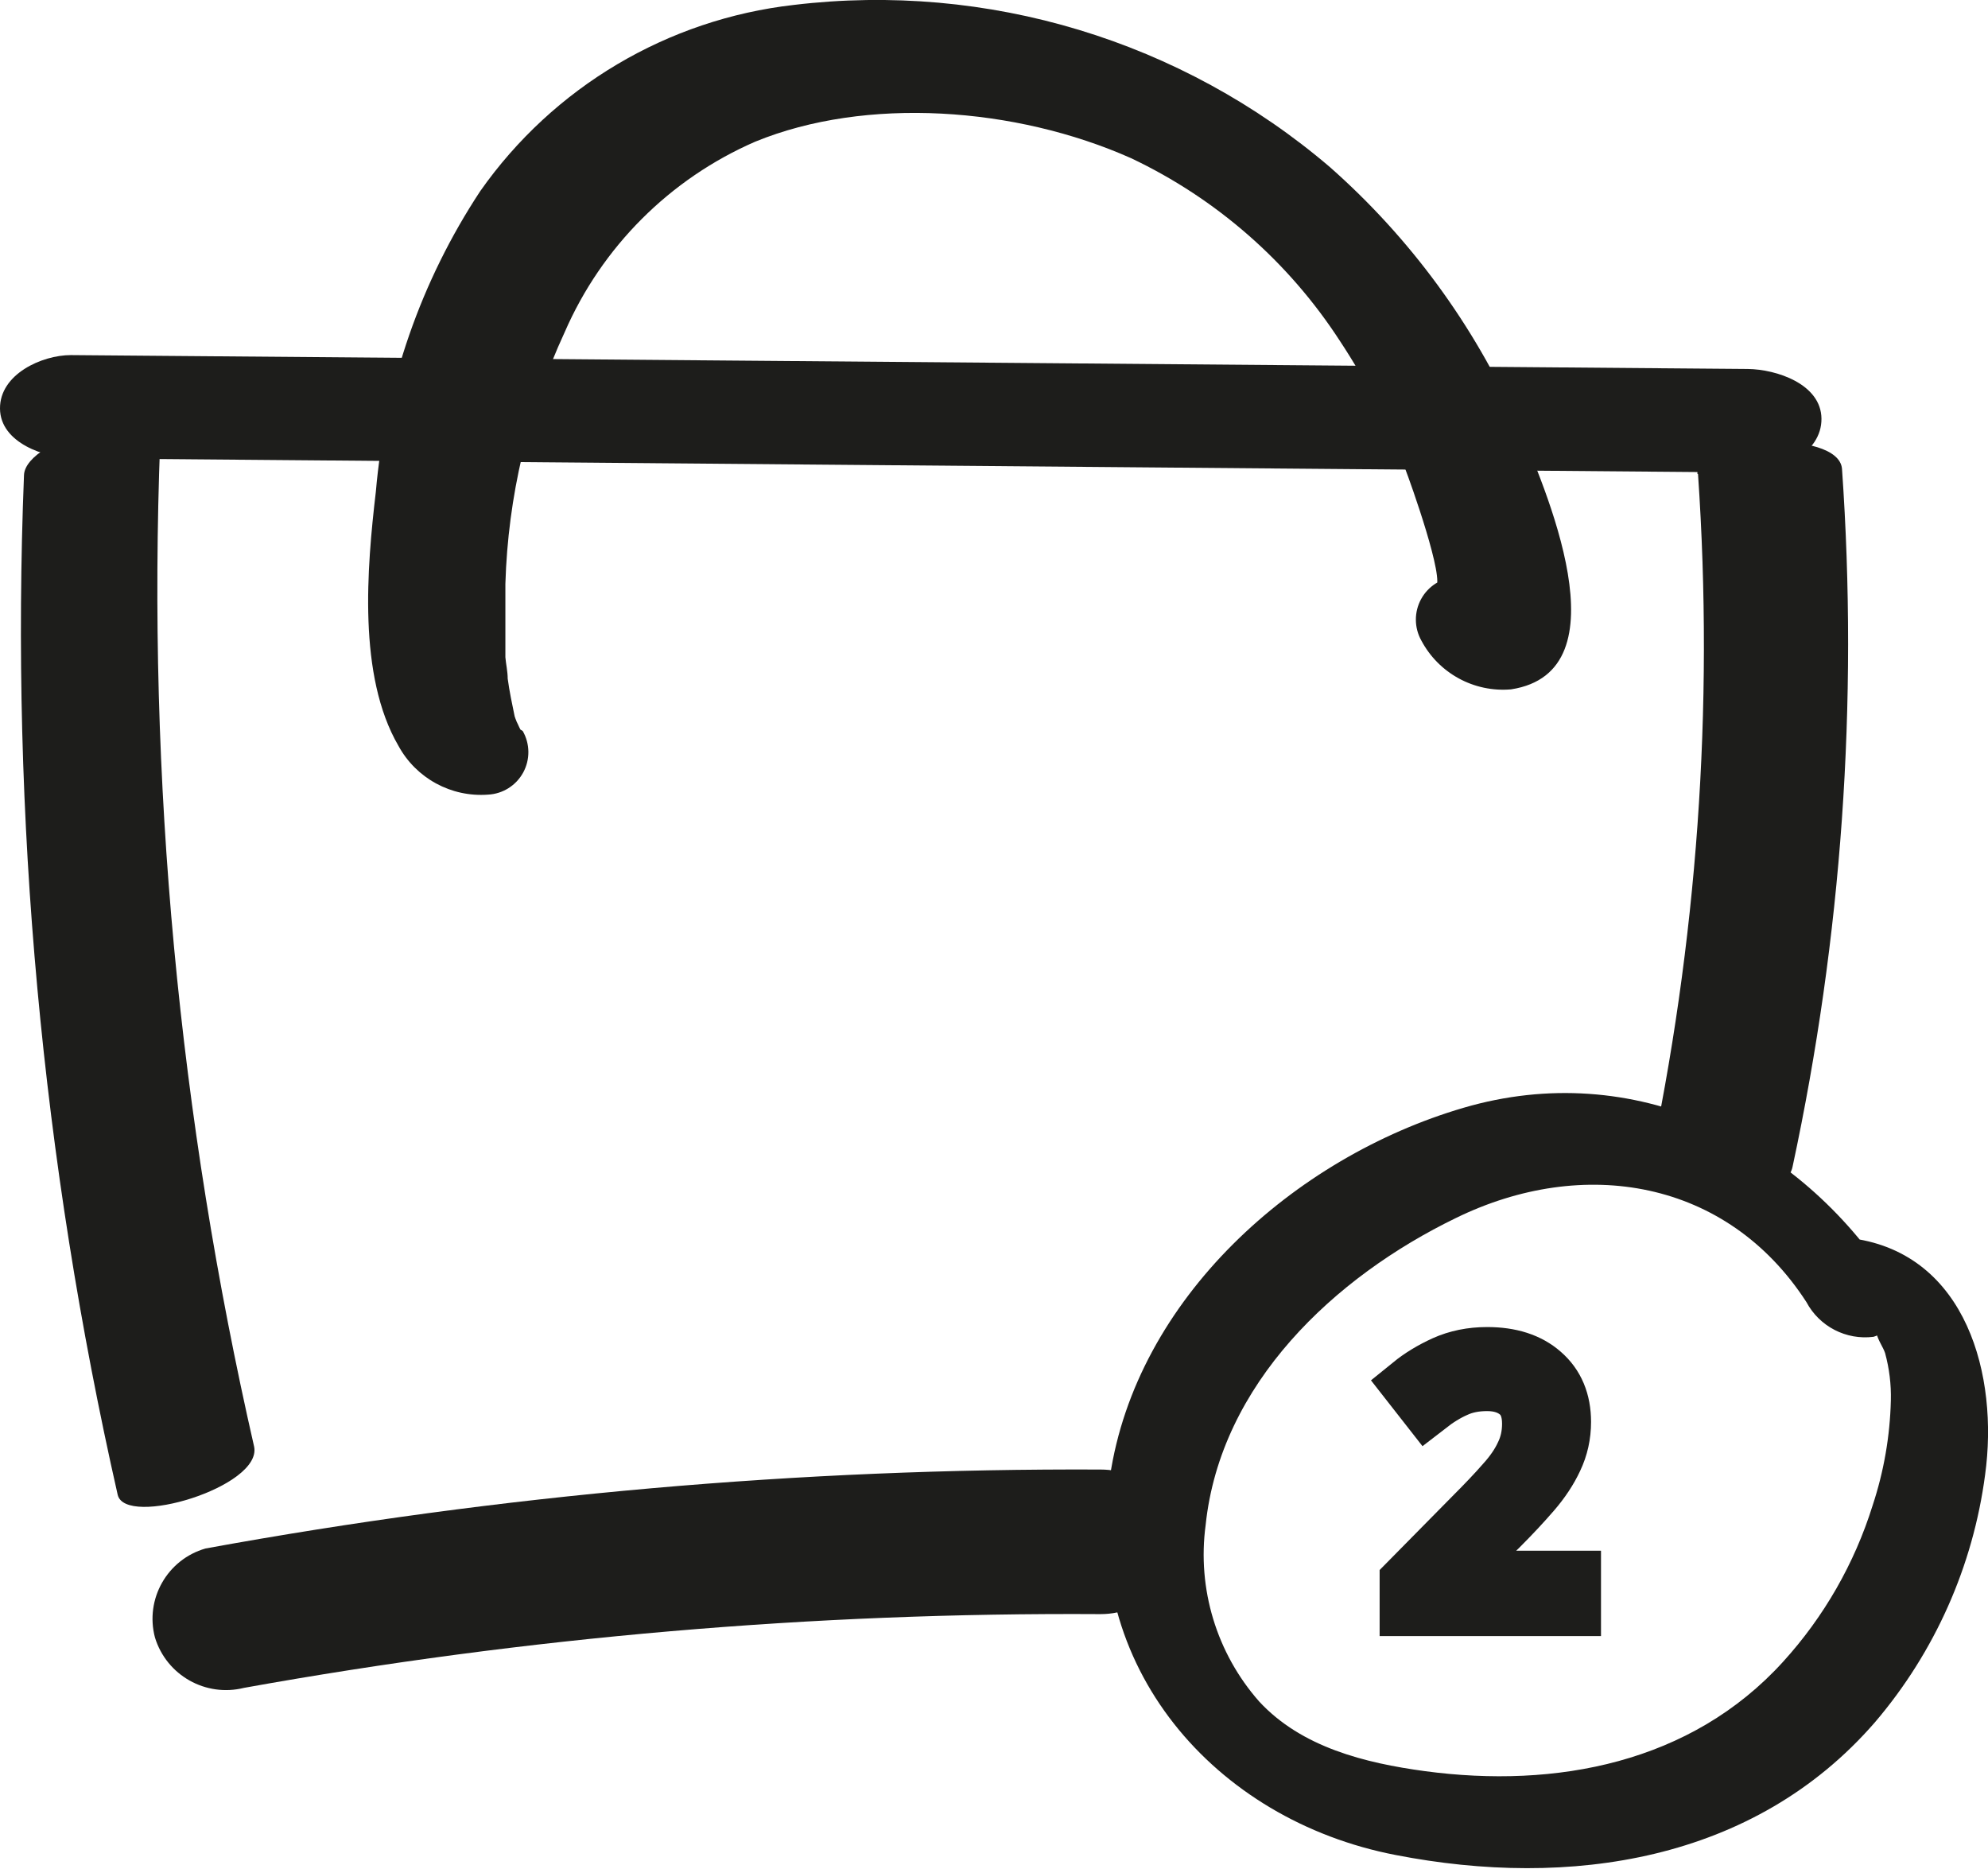
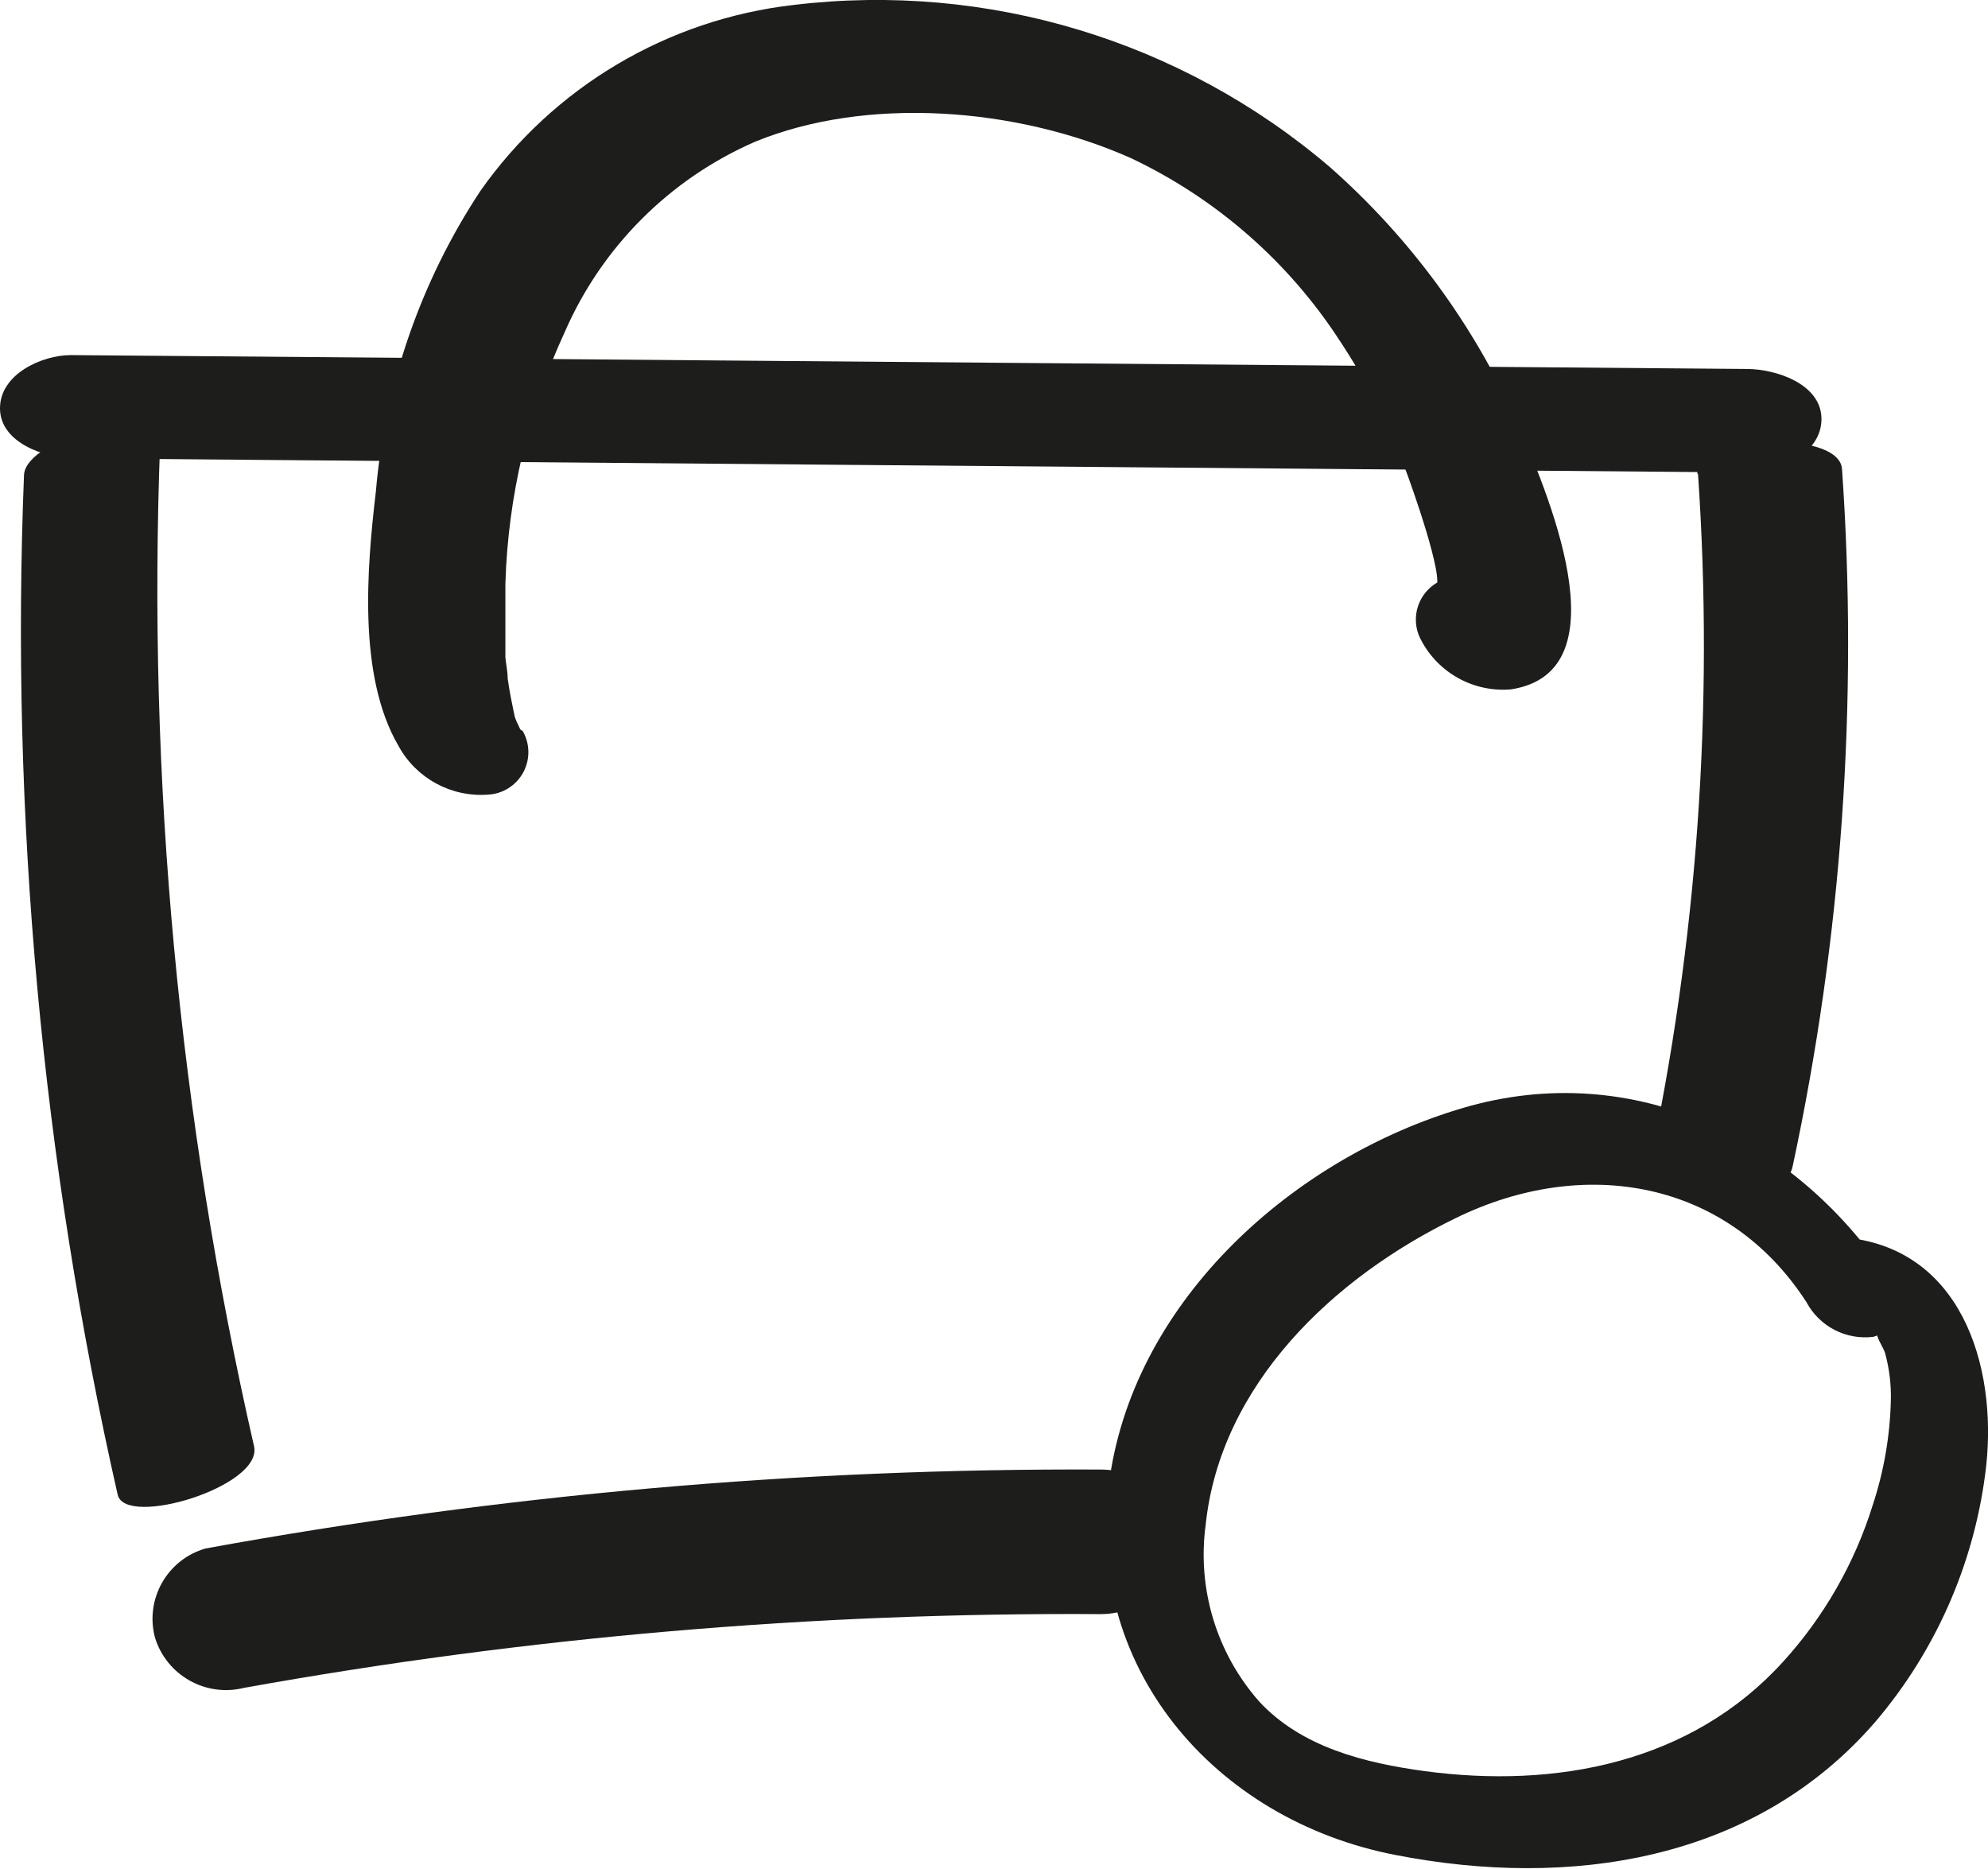
<svg xmlns="http://www.w3.org/2000/svg" viewBox="0 0 68.76 64.61">
  <defs>
    <style>.cls-1,.cls-2{fill:#1d1d1b;}.cls-2{font-size:12px;stroke:#1d1d1b;stroke-miterlimit:10;stroke-width:2px;font-family:Alcotton2Bold, "Alcotton 2";letter-spacing:0.14em;}</style>
  </defs>
  <g id="Слой_2" data-name="Слой 2">
    <g id="Слой_1-2" data-name="Слой 1">
      <path class="cls-1" d="M2.55,15.85l58,.49c1,0,2.46-.66,2.45-1.86s-1.56-1.71-2.55-1.72l-58-.48c-1,0-2.46.66-2.45,1.85s1.56,1.71,2.55,1.72Z" />
      <path class="cls-1" d="M.83,16.43A135.24,135.24,0,0,0,4.07,51.69c.26,1.15,5-.27,4.72-1.66A133,133,0,0,1,5.54,15.29c0-1.43-4.66-.15-4.71,1.14Z" />
      <path class="cls-1" d="M58.73,16.39A86.61,86.61,0,0,1,57,40.53c-.22,1.06,4.69,1.35,5-.18a86.24,86.24,0,0,0,1.71-24.14c-.12-1.39-5.11-1.13-5,.18Z" />
      <path class="cls-1" d="M8.44,58.37a161.52,161.52,0,0,1,29.62-2.55c3.22,0,3.22-5,0-5A168.17,168.17,0,0,0,7.11,53.55a2.53,2.53,0,0,0-1.75,3.08,2.57,2.57,0,0,0,3.08,1.74Z" />
      <path class="cls-1" d="M18,25.23c-.06-.11-.1-.23-.17-.34-.15-.27,0,.08.07.21,0-.11-.07-.22-.1-.33-.09-.43-.18-.86-.24-1.3,0-.25-.06-.5-.08-.74l0-.4c0-.1,0-.19,0-.28,0-.27,0,.34,0,.07,0-.65,0-1.29,0-1.93a22.31,22.31,0,0,1,2.05-8.7A12.72,12.72,0,0,1,26.12,4.9c3.83-1.57,9-1.21,13,.57a17.57,17.57,0,0,1,7.23,6.33,22.07,22.07,0,0,1,2.24,4.38c.2.51,1.41,3.91,1.06,4.15l.94-.38-.23,0a1.48,1.48,0,0,0-1.2,2.2,3.2,3.2,0,0,0,3.1,1.69c4-.61,1.17-7,.22-9.23A25.72,25.72,0,0,0,46,5.78,24.13,24.13,0,0,0,27.46.17,15.38,15.38,0,0,0,16.61,6.61,22.35,22.35,0,0,0,13,17c-.31,2.64-.63,6.37.78,8.79a3.25,3.25,0,0,0,3.1,1.69,1.47,1.47,0,0,0,1.2-2.2Z" />
      <path class="cls-1" d="M65.42,44.37c-3.22-5-8.93-7.78-14.8-6.06S39.3,44.92,38.39,51.07c-1,6.54,3.61,11.87,9.88,13.08,6,1.17,12.39.24,16.58-4.59A16.51,16.51,0,0,0,68.66,51c.47-3.41-.63-7.61-4.56-8.17a1.17,1.17,0,0,0-1.2,1.53A2.41,2.41,0,0,0,65,46c-.54-.08-.16-.16-.1.1s.23.48.3.69a5.67,5.67,0,0,1,.2,1.64,12.52,12.52,0,0,1-.63,3.63,14.42,14.42,0,0,1-3.1,5.41c-3.18,3.5-7.85,4.39-12.39,3.78-2.06-.28-4.26-.82-5.73-2.41a7.68,7.68,0,0,1-1.85-6.1c.51-4.88,4.45-8.58,8.66-10.62,4.4-2.15,9.37-1.34,12.12,2.91a2.3,2.3,0,0,0,2.32,1.2,1.23,1.23,0,0,0,.63-1.9Z" />
-       <text class="cls-2" transform="translate(48.14 55.58)">2</text>
    </g>
  </g>
</svg>
